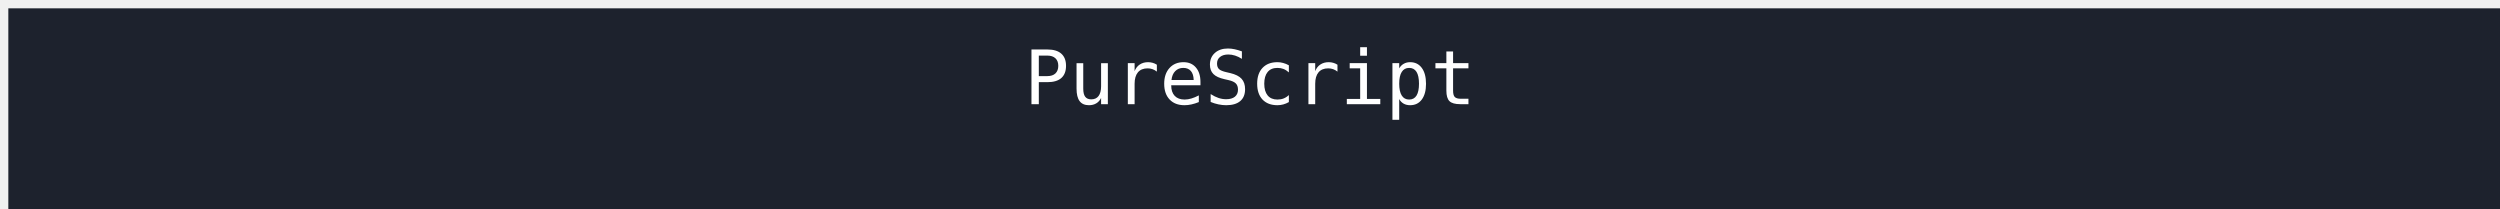
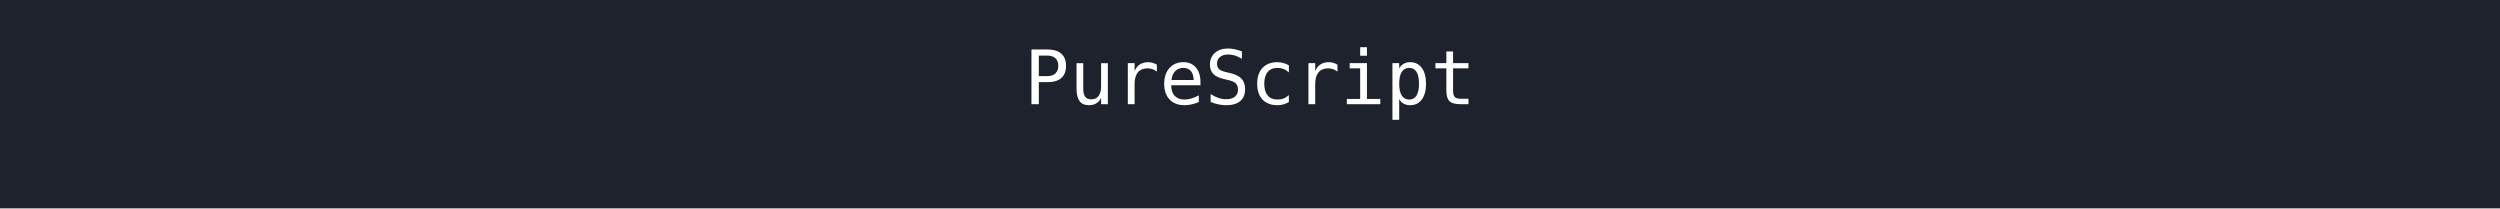
<svg xmlns="http://www.w3.org/2000/svg" width="600" height="50">
-   <rect x="2" y="2" width="600" height="50" style="fill: #1D222D" />
+   <rect width="600" height="50" style="fill: #1D222D" />
  <text x="50%" y="50%" font-size="18" text-anchor="middle" alignment-baseline="middle" font-family="monospace, sans-serif" fill="#FFF">
    PureScript
  </text>
</svg>
